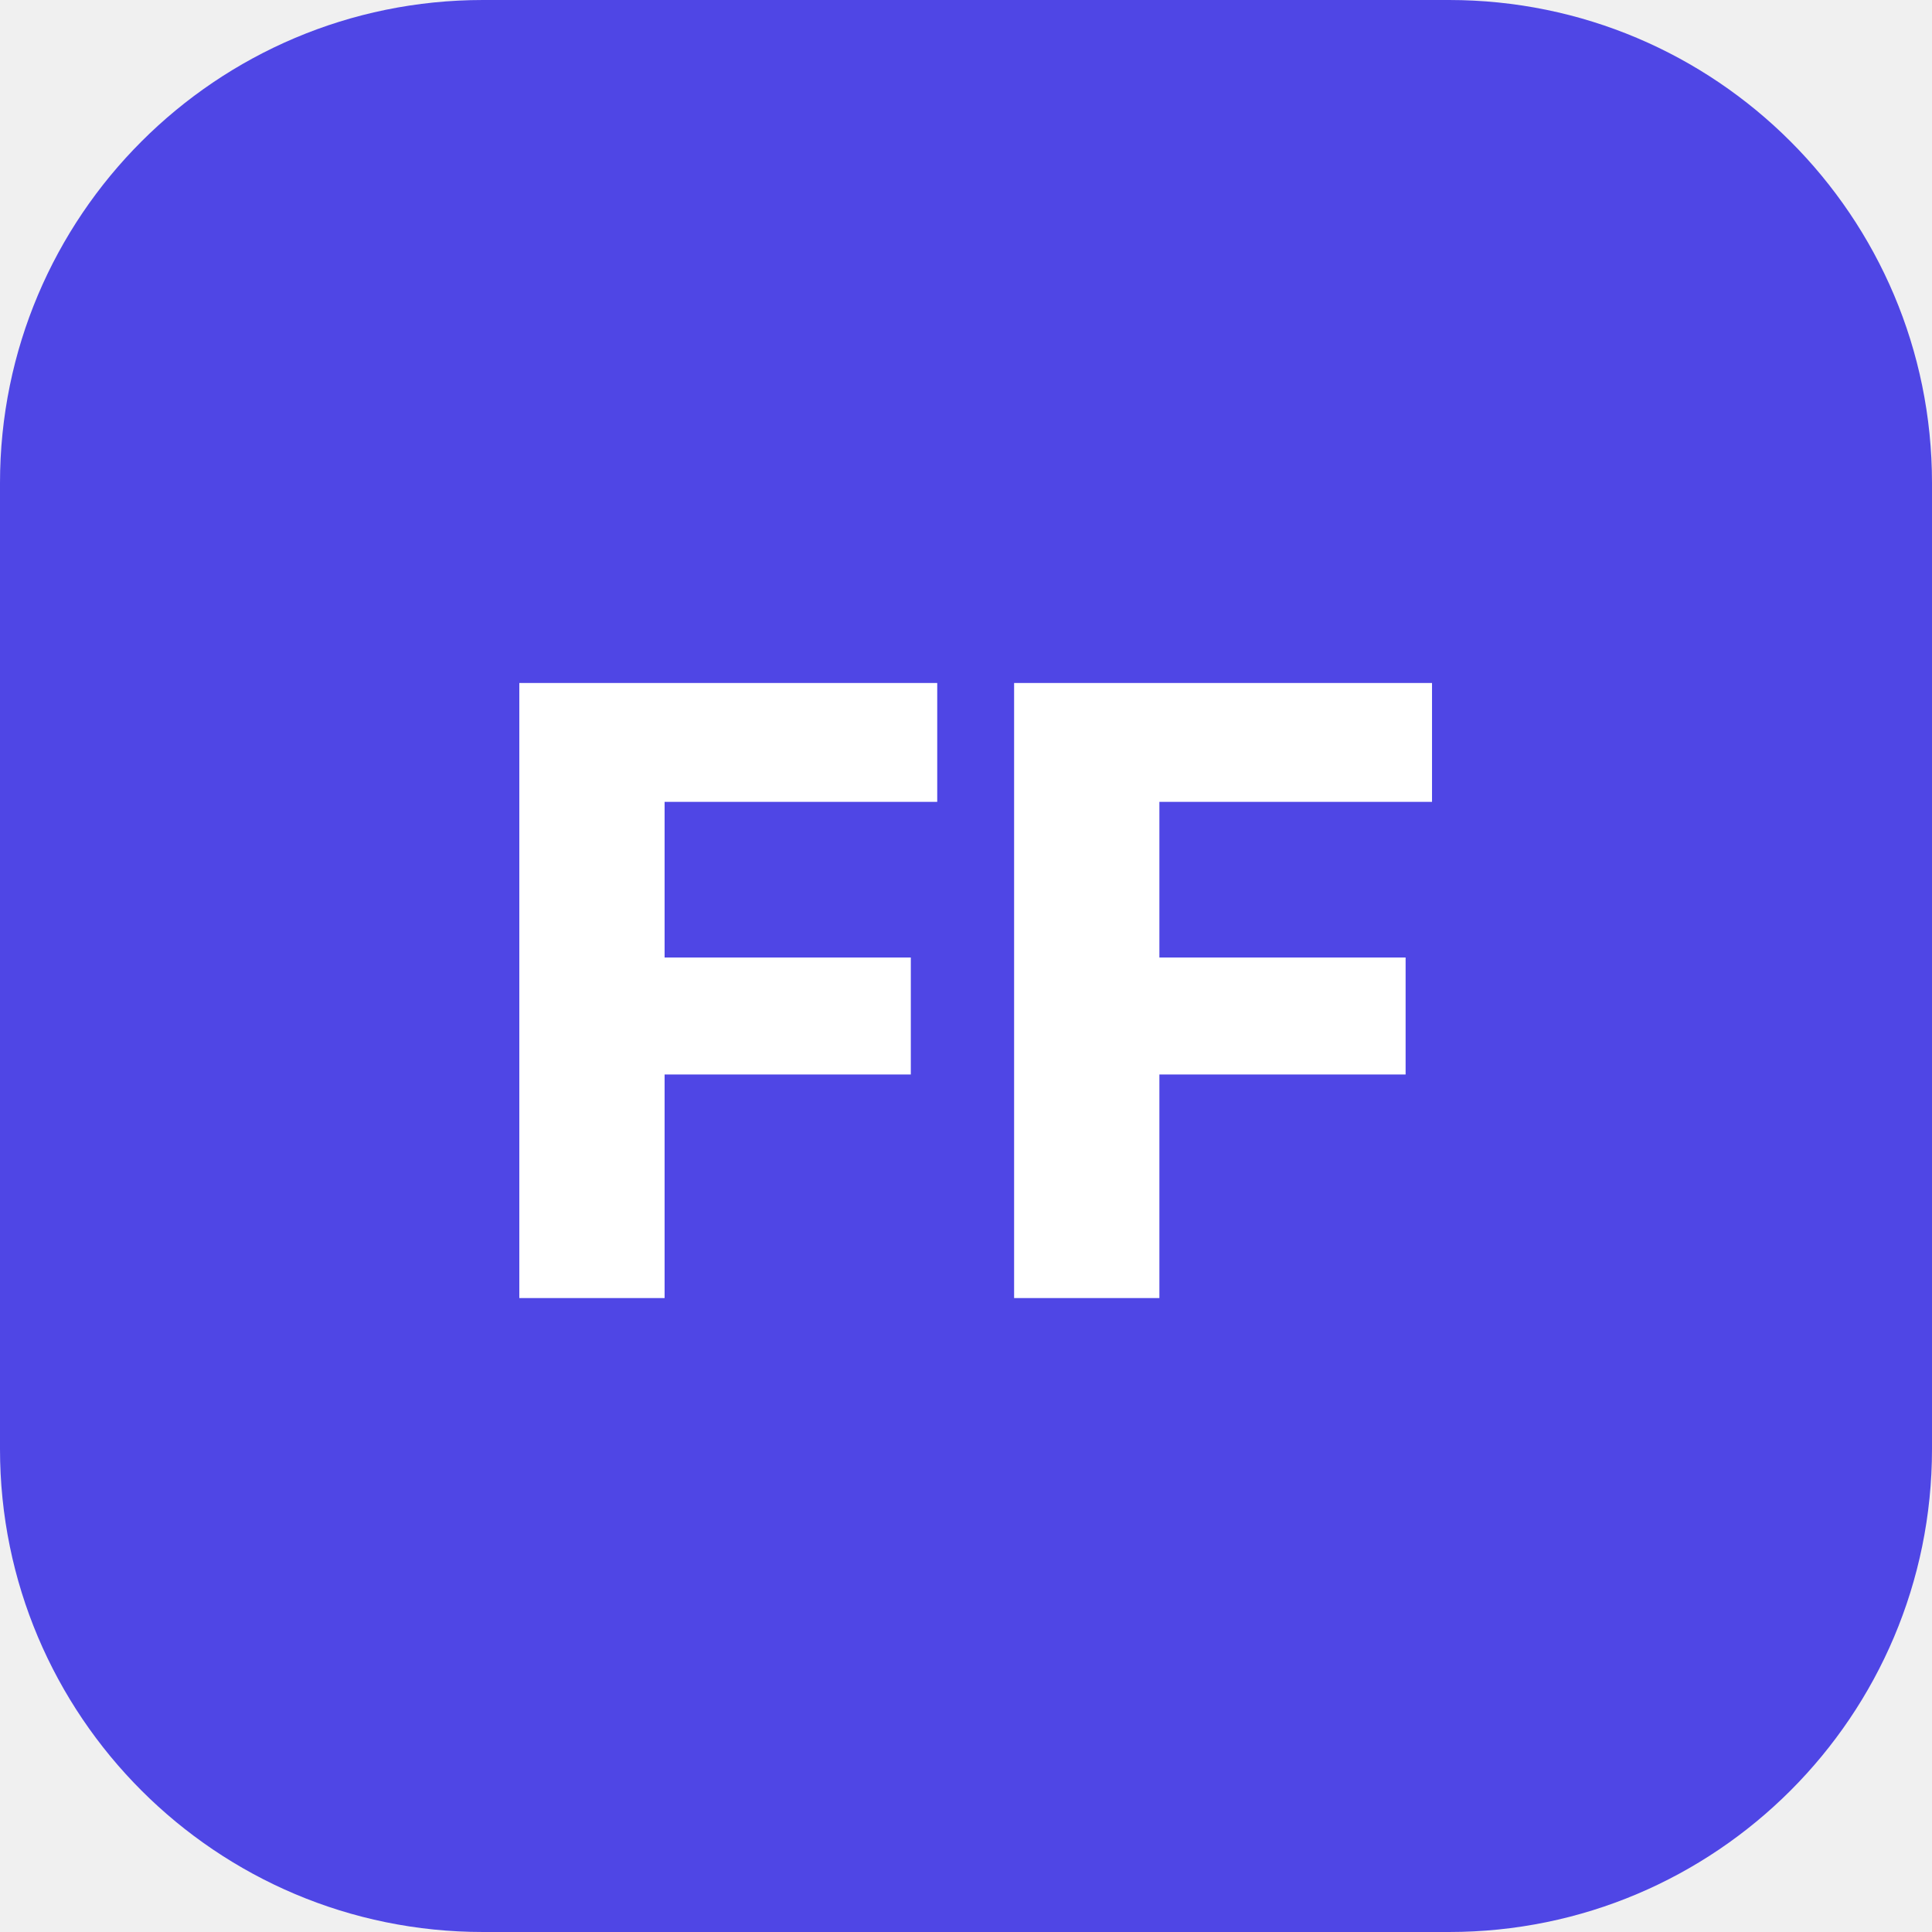
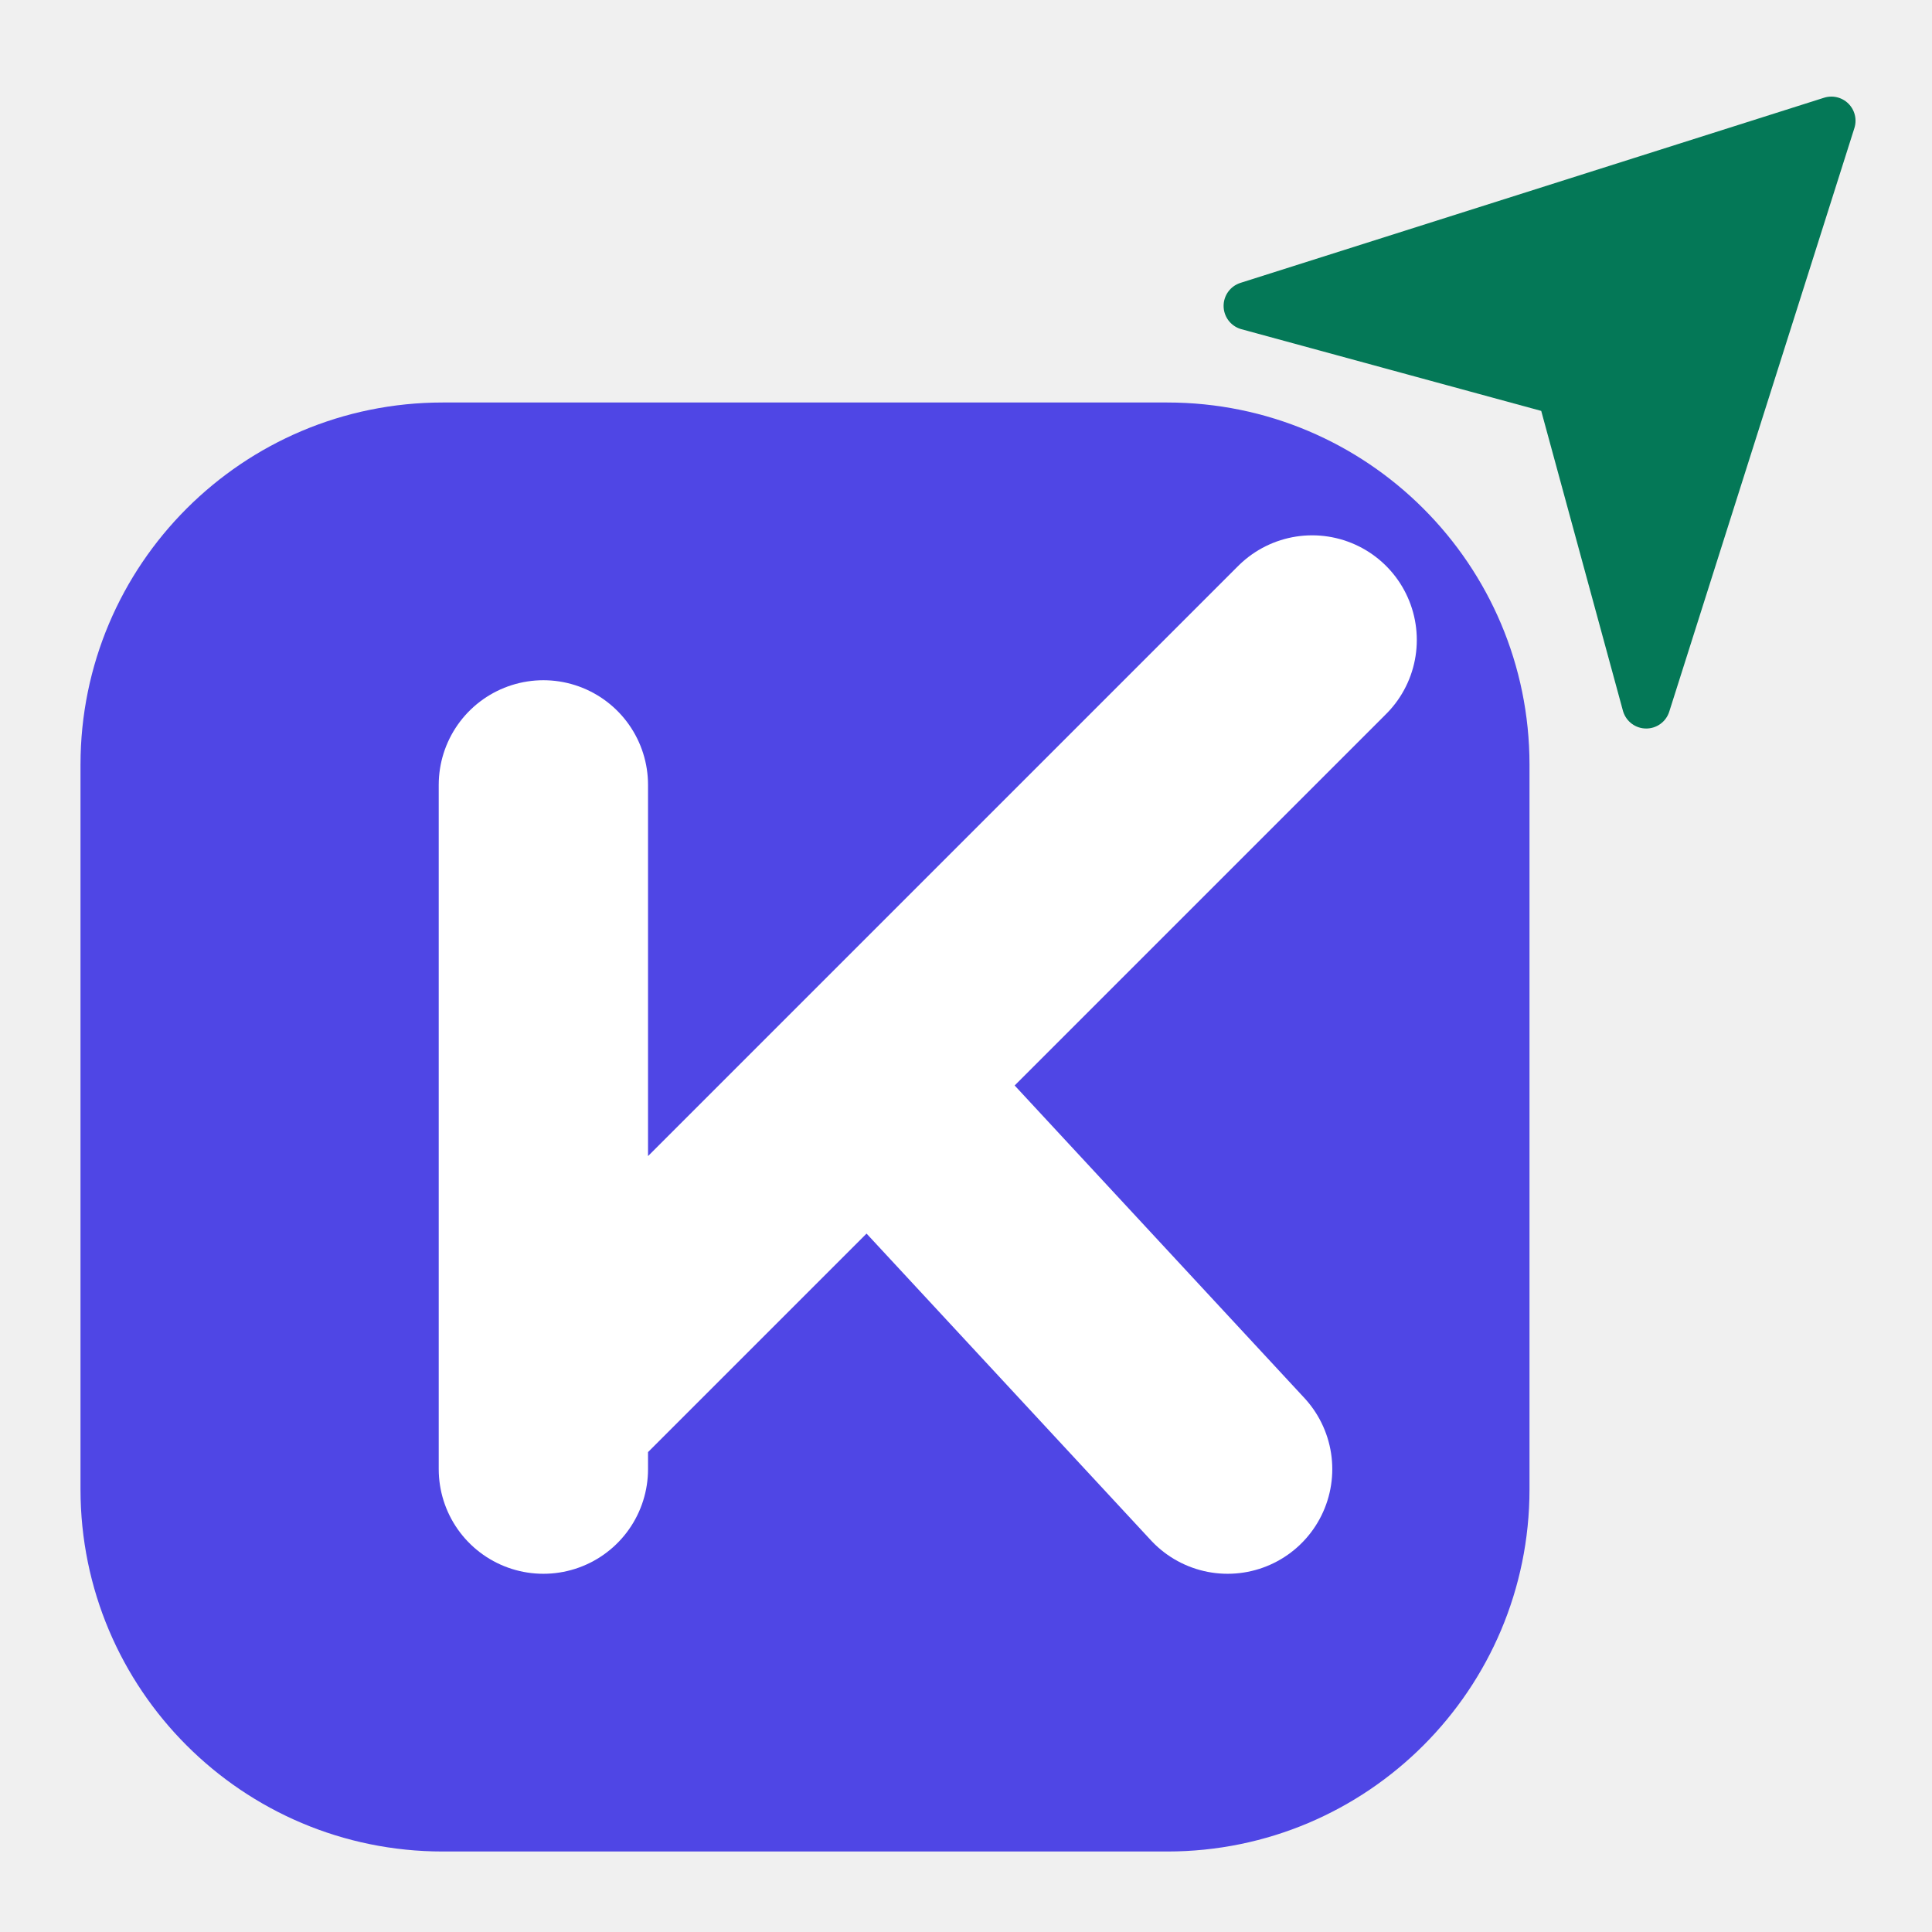
- <svg xmlns="http://www.w3.org/2000/svg" viewBox="0 0 32 32">
-   <rect width="32" height="32" rx="8" fill="#4f46e5" />
-   <text x="16" y="21.5" font-family="Plus Jakarta Sans,Inter,Arial,sans-serif" font-size="14" font-weight="800" fill="#fff" text-anchor="middle">FF</text>
+ <svg xmlns="http://www.w3.org/2000/svg" viewBox="0 0 48 48" width="48" height="48">
+   <style>
+ .t{fill:#4f46e5}.g{stroke:#ffffff}.h{fill:#047857;stroke:#047857}.w{stroke:#1e1b4b}.w-f{fill:#1e1b4b}.a{fill:#047857}.m{stroke:#64748b}.m-f{fill:#64748b}
+ @media (prefers-color-scheme:dark){.t{fill:#a3e635}.g{stroke:#18181b}.h{fill:#a3e635;stroke:#a3e635}.w{stroke:#fafafa}.w-f{fill:#fafafa}.a{fill:#a3e635}.m{stroke:#a1a1aa}.m-f{fill:#a1a1aa}}
+ </style>
+   <defs>
+     <mask id="m-gap" maskUnits="userSpaceOnUse" x="0" y="0" width="48" height="48">
+       <rect width="48" height="48" fill="#fff" />
+       <path d="M45.5 3L40.9 17.5L38.78 9.72L31 7.6Z" fill="#000" stroke="#000" stroke-width="5" stroke-linejoin="round" />
+     </mask>
+   </defs>
+   <path d="M11 10H29A9 9 0 0 1 38 19V37A9 9 0 0 1 29 46H11A9 9 0 0 1 2 37V19A9 9 0 0 1 11 10Z" class="t" mask="url(#m-gap)" />
+   <path d="M13.5 19.5V36.5M13.5 35 32.6 15.9M21.6 26.9 30.5 36.5" fill="none" class="g" stroke-width="5.2" stroke-linecap="round" stroke-linejoin="round" />
+   <path d="M45.5 3L40.9 17.5L38.78 9.72L31 7.6Z" class="h" stroke-width="1.2" stroke-linejoin="round" />
</svg>
